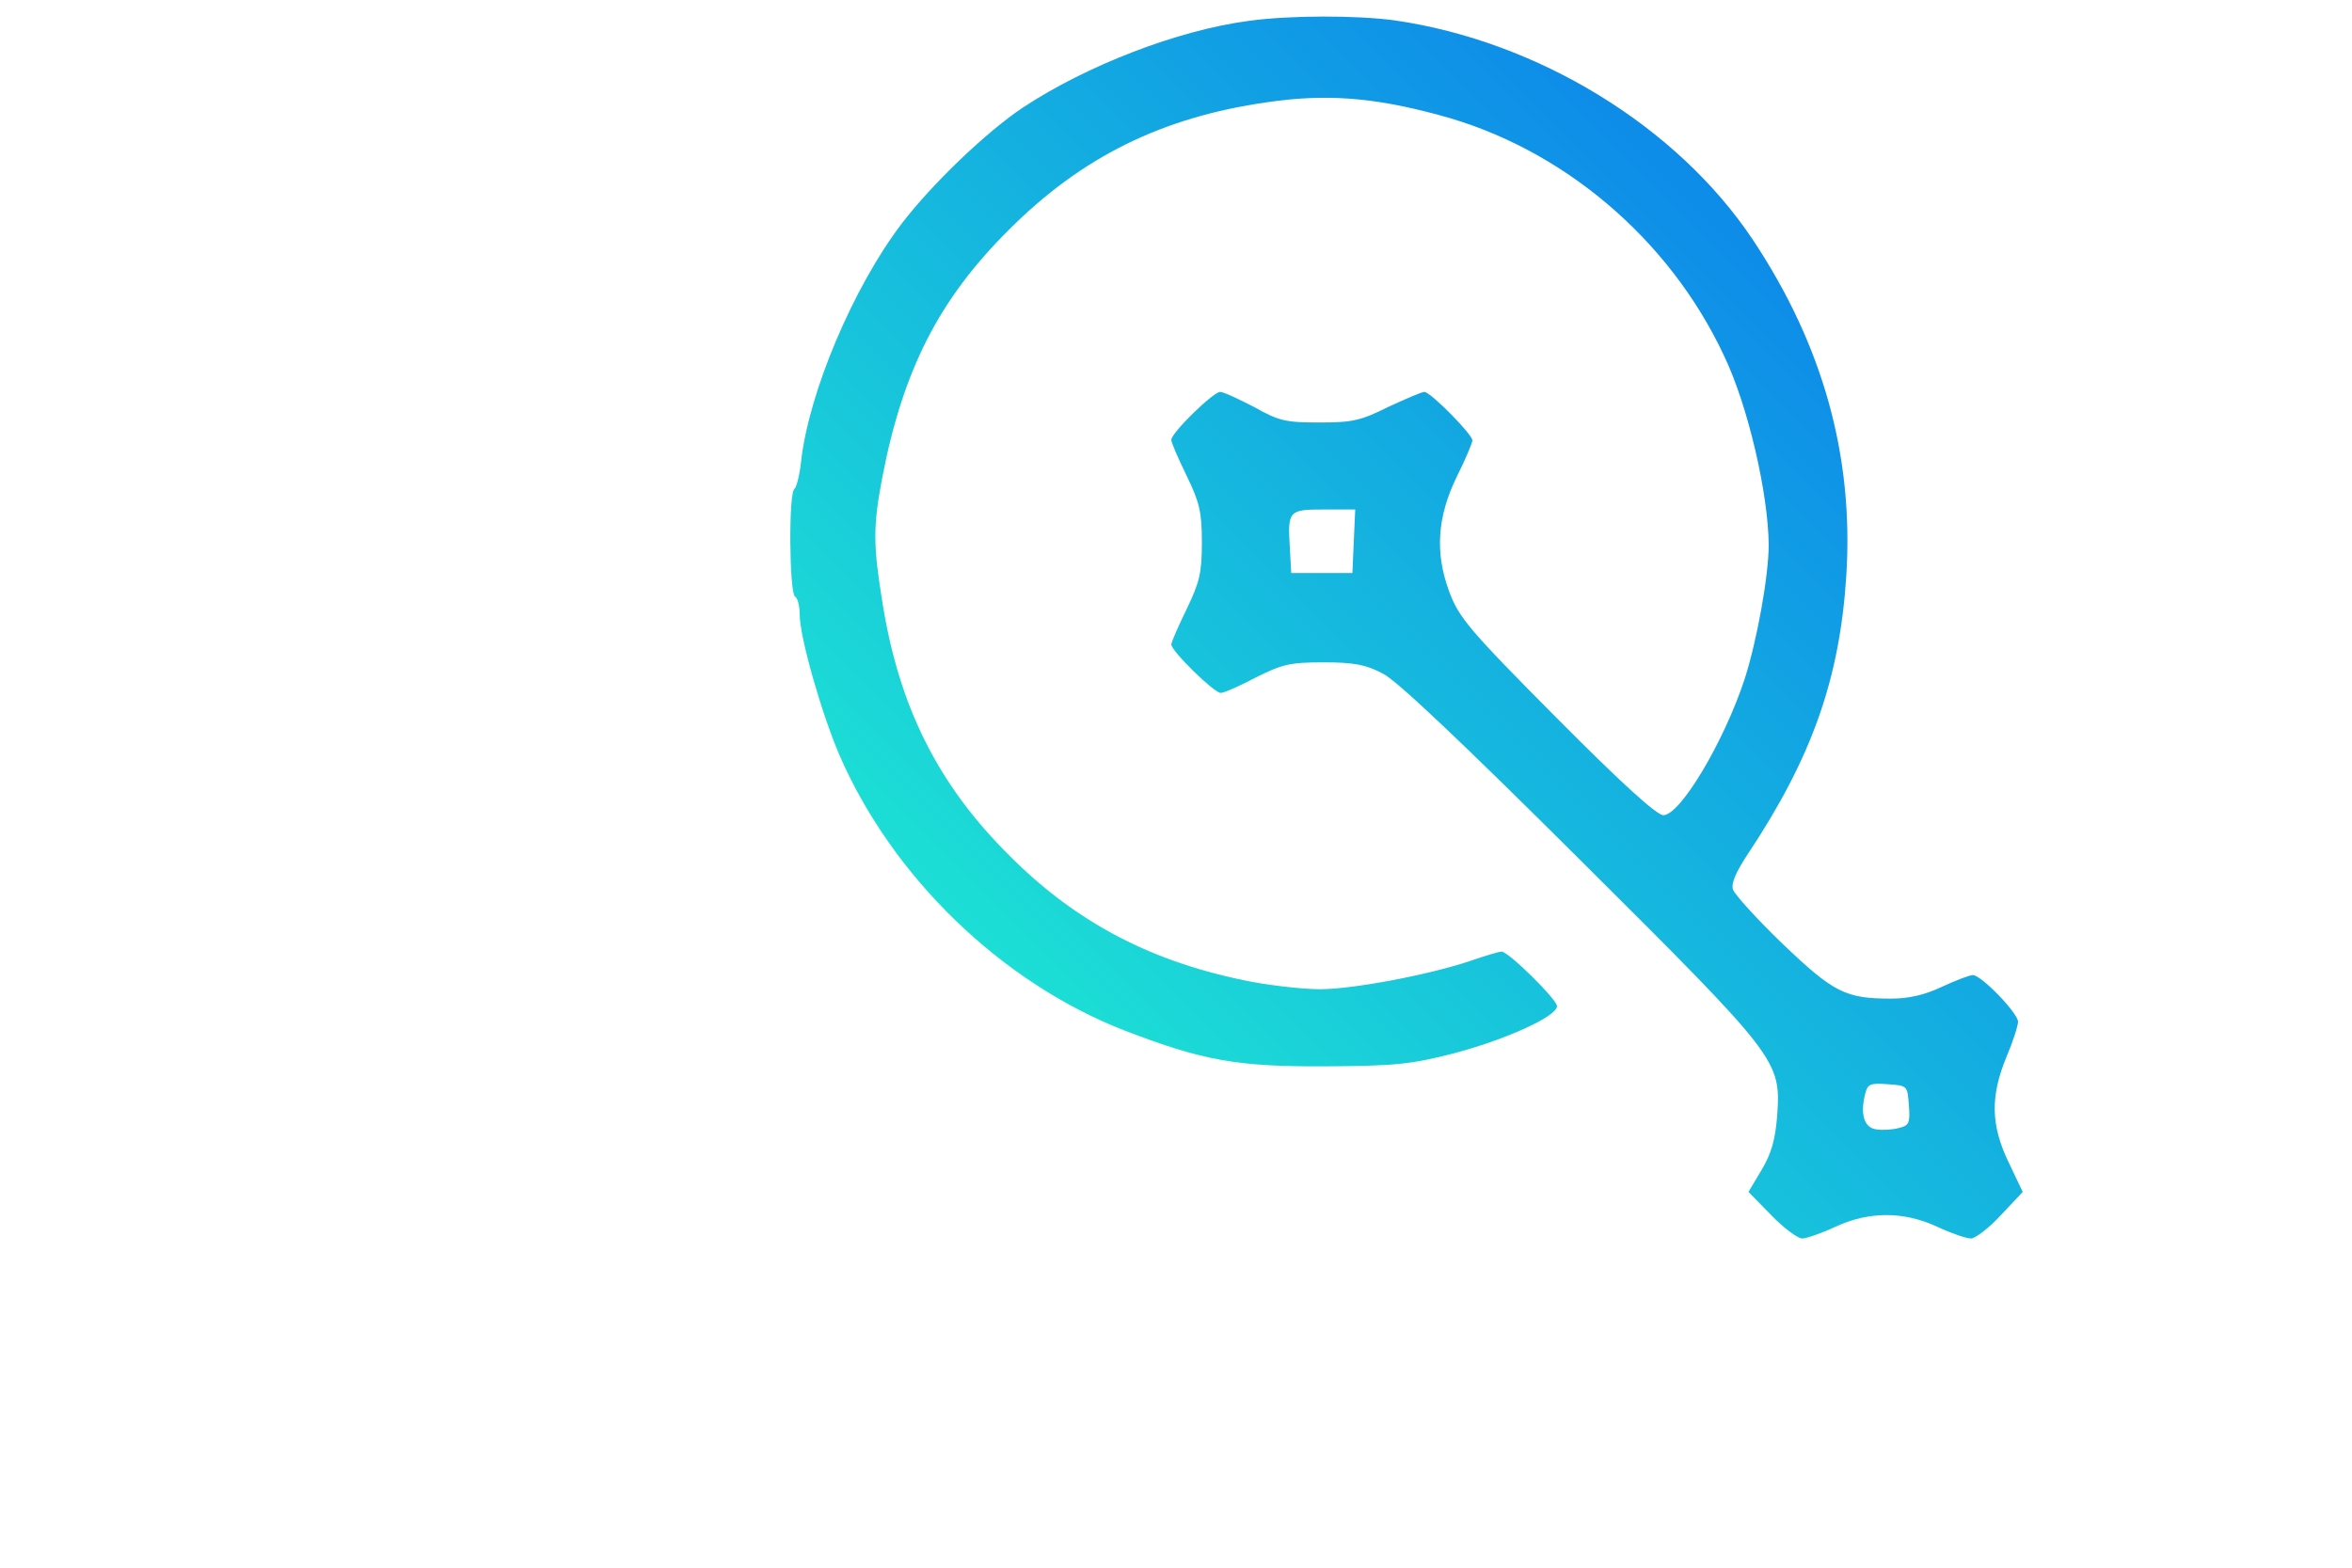
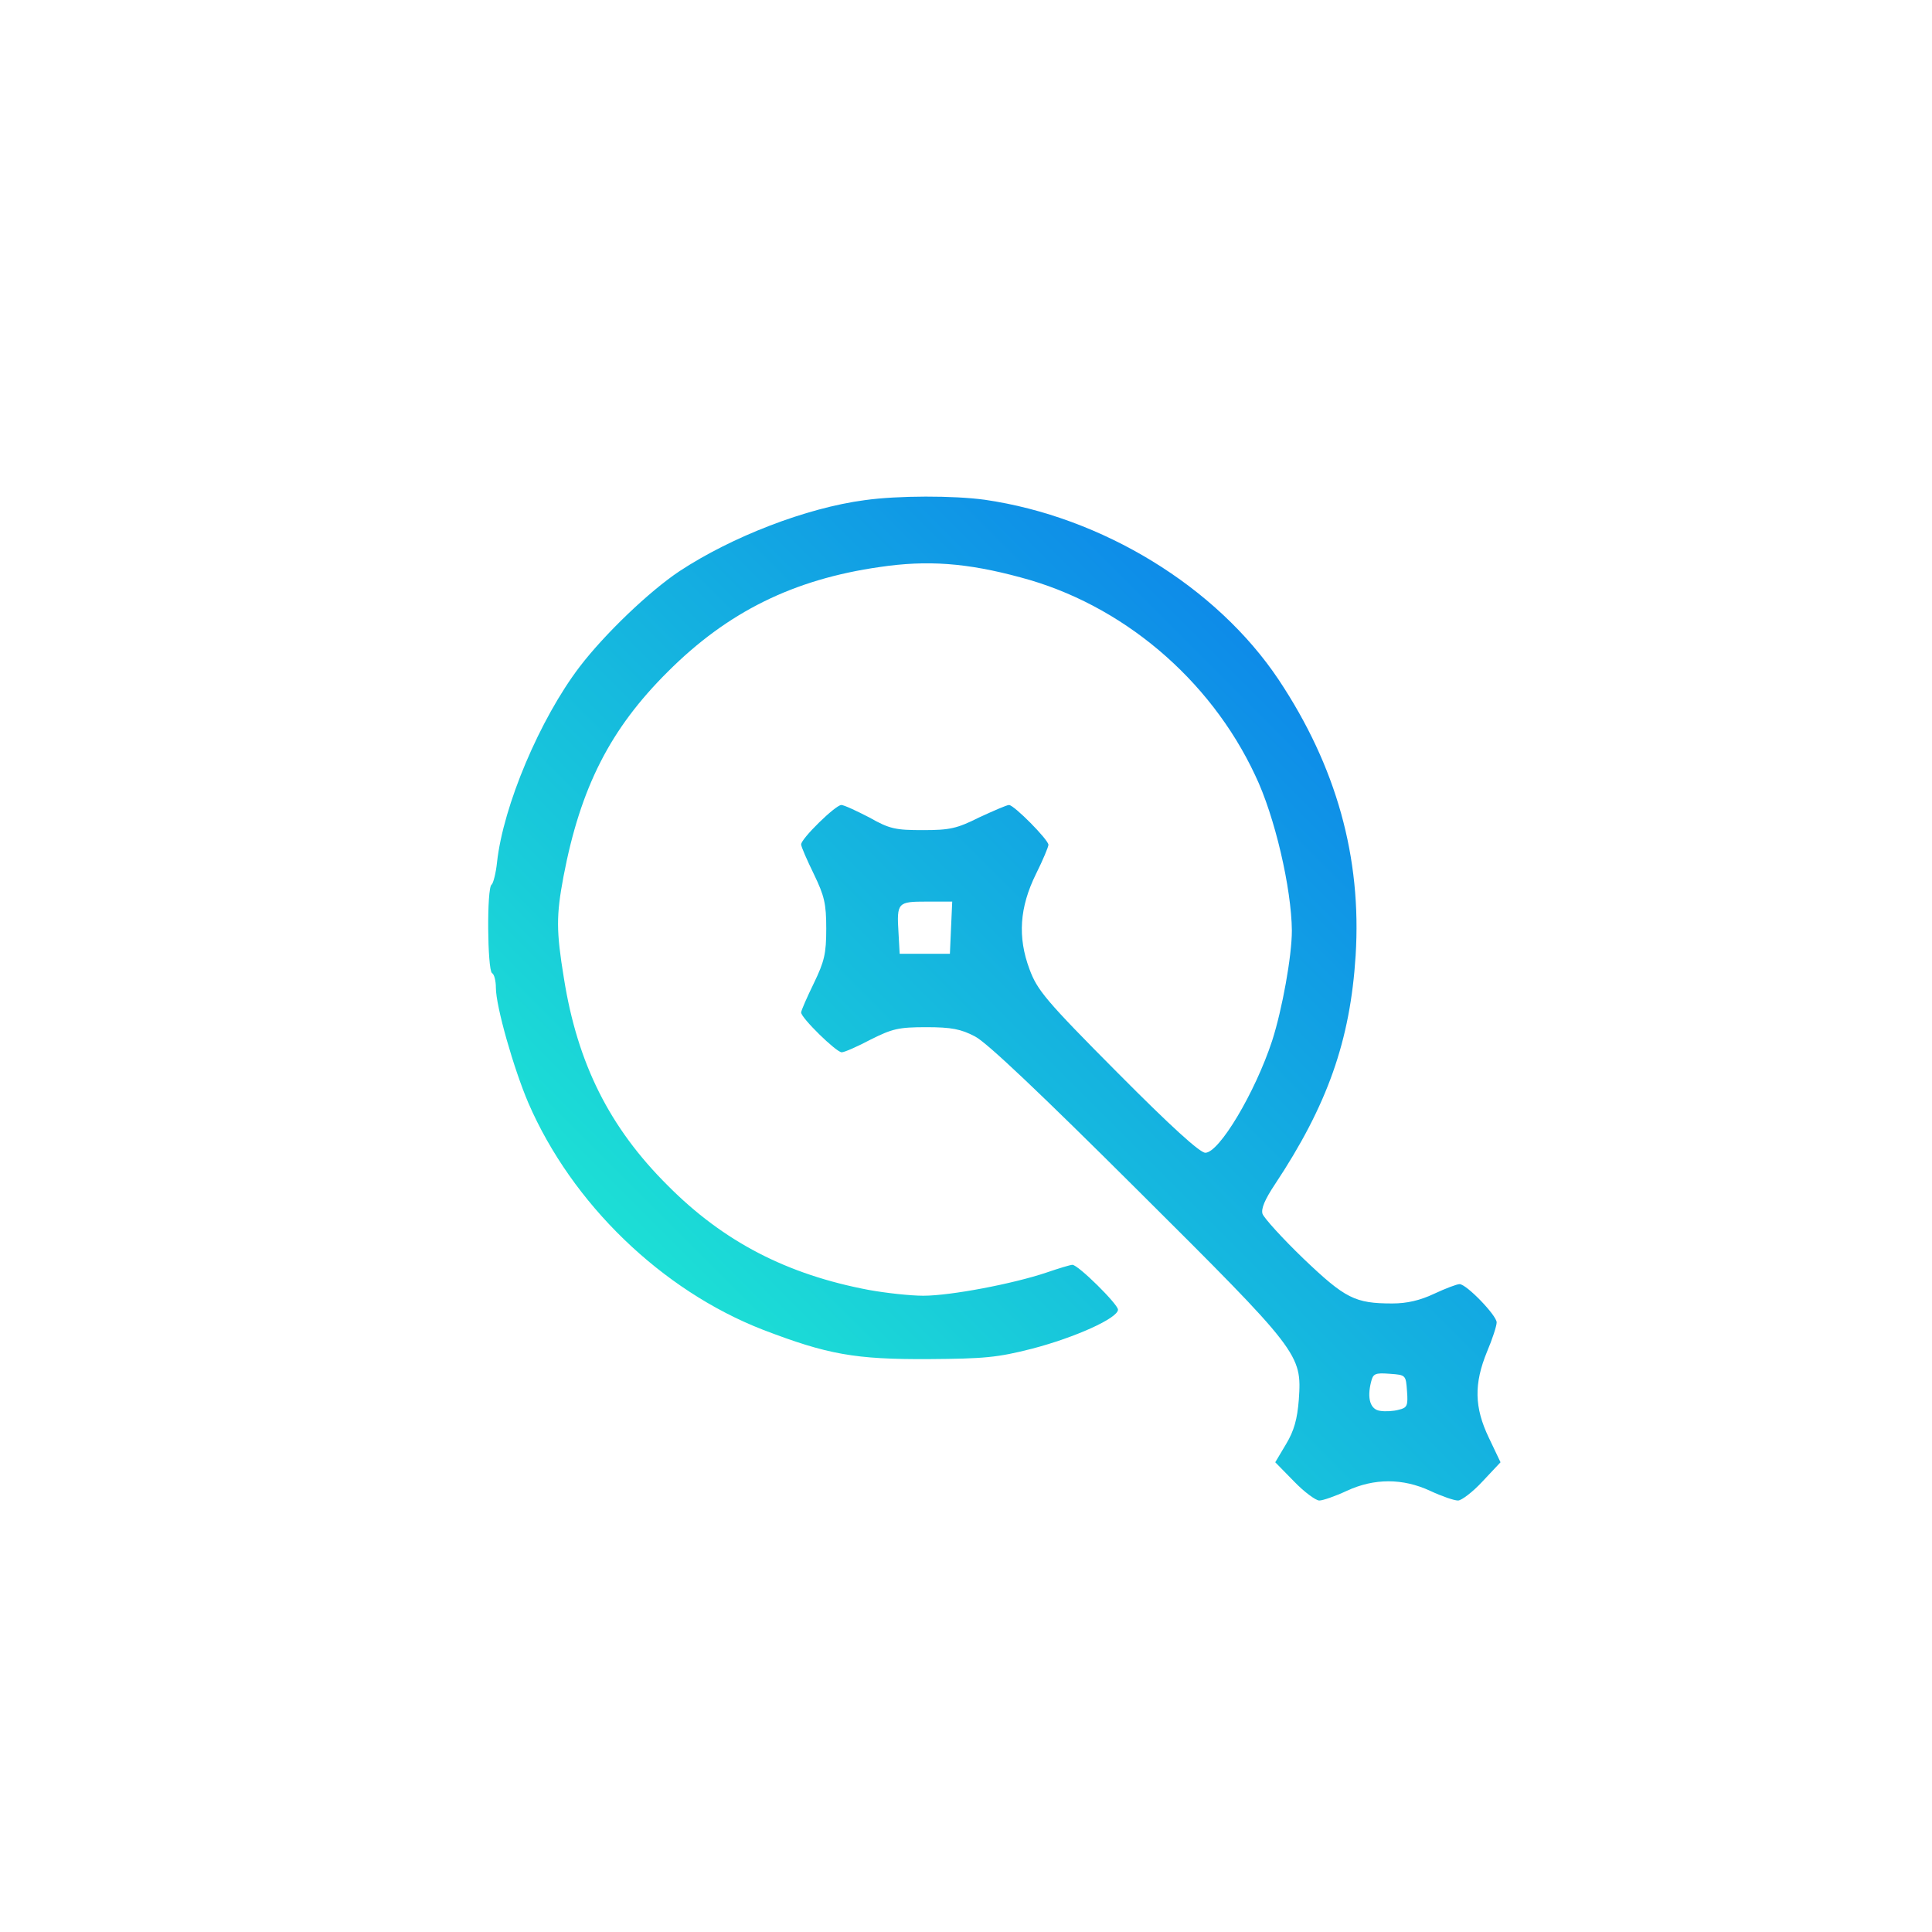
- <svg xmlns="http://www.w3.org/2000/svg" version="1.0" width="600pt" height="400pt" viewBox="0 0 600 400" preserveAspectRatio="xMidYMid meet">
+ <svg xmlns="http://www.w3.org/2000/svg" version="1.0" width="1000pt" height="1000pt" viewBox="0 0 600 400" preserveAspectRatio="xMidYMid meet">
  <defs>
    <linearGradient id="librechatGradient" x1="0%" y1="0%" x2="100%" y2="100%">
      <stop offset="0%" style="stop-color:#21facf;stop-opacity:1" />
      <stop offset="100%" style="stop-color:#0970ef;stop-opacity:1" />
    </linearGradient>
  </defs>
-   <g transform="translate(0,400) scale(0.12,-0.12)" fill="url(#librechatGradient)" stroke="none">
+   <g transform="translate(-50,450) scale(0.12,-0.12)" fill="url(#librechatGradient)" stroke="none">
    <path d="M2655 3289 c-152 -20 -345 -95 -480 -184 -78 -52 -193 -162 -258 -247 -103 -135 -198 -360 -214 -506 -3 -29 -10 -55 -14 -58 -13 -7 -11 -221 1 -229 6 -3 10 -21 10 -38 0 -48 46 -209 84 -298 113 -261 345 -485 607 -587 167 -64 238 -77 429 -76 144 1 178 4 268 27 111 29 222 79 222 101 0 14 -103 116 -118 116 -5 0 -35 -9 -67 -20 -86 -29 -248 -60 -319 -60 -33 0 -97 7 -141 15 -212 40 -376 125 -520 270 -151 150 -234 316 -269 537 -20 122 -20 162 -1 263 44 231 121 382 270 530 154 154 324 239 549 271 122 18 224 11 364 -27 261 -69 490 -262 607 -512 51 -106 94 -293 95 -402 0 -66 -25 -204 -51 -285 -44 -134 -137 -290 -173 -290 -14 0 -89 68 -227 207 -187 188 -208 214 -228 268 -31 83 -26 160 17 247 18 36 32 70 32 75 0 13 -89 103 -102 103 -6 0 -40 -15 -77 -32 -58 -29 -76 -33 -146 -33 -71 0 -86 3 -139 33 -33 17 -65 32 -72 32 -15 0 -104 -87 -104 -102 0 -6 15 -40 33 -77 27 -56 32 -76 32 -141 0 -65 -5 -85 -32 -141 -18 -37 -33 -71 -33 -76 0 -14 91 -103 105 -103 7 0 41 15 75 33 56 28 72 32 144 32 65 0 90 -5 126 -24 30 -15 173 -151 418 -395 424 -422 428 -427 420 -545 -4 -50 -12 -80 -33 -115 l-28 -47 49 -50 c26 -27 56 -49 65 -49 9 0 41 11 71 25 71 33 145 33 216 0 30 -14 62 -25 72 -25 9 0 38 22 63 49 l47 50 -30 63 c-38 79 -39 140 -5 223 14 33 25 67 25 76 0 18 -78 99 -96 99 -7 0 -36 -11 -66 -25 -36 -17 -70 -25 -108 -25 -97 0 -122 13 -230 116 -55 53 -102 105 -106 116 -4 13 6 37 32 76 136 205 195 372 209 592 16 254 -50 490 -199 714 -161 241 -457 422 -761 466 -81 11 -224 11 -310 -1z m223 -1106 l-3 -68 -65 0 -65 0 -3 54 c-5 79 -2 81 73 81 l66 0 -3 -67z m1180 -1200 c3 -38 0 -43 -21 -48 -14 -4 -36 -5 -48 -3 -26 3 -35 32 -24 75 5 21 10 24 48 21 42 -3 42 -3 45 -45z" />
  </g>
</svg>
